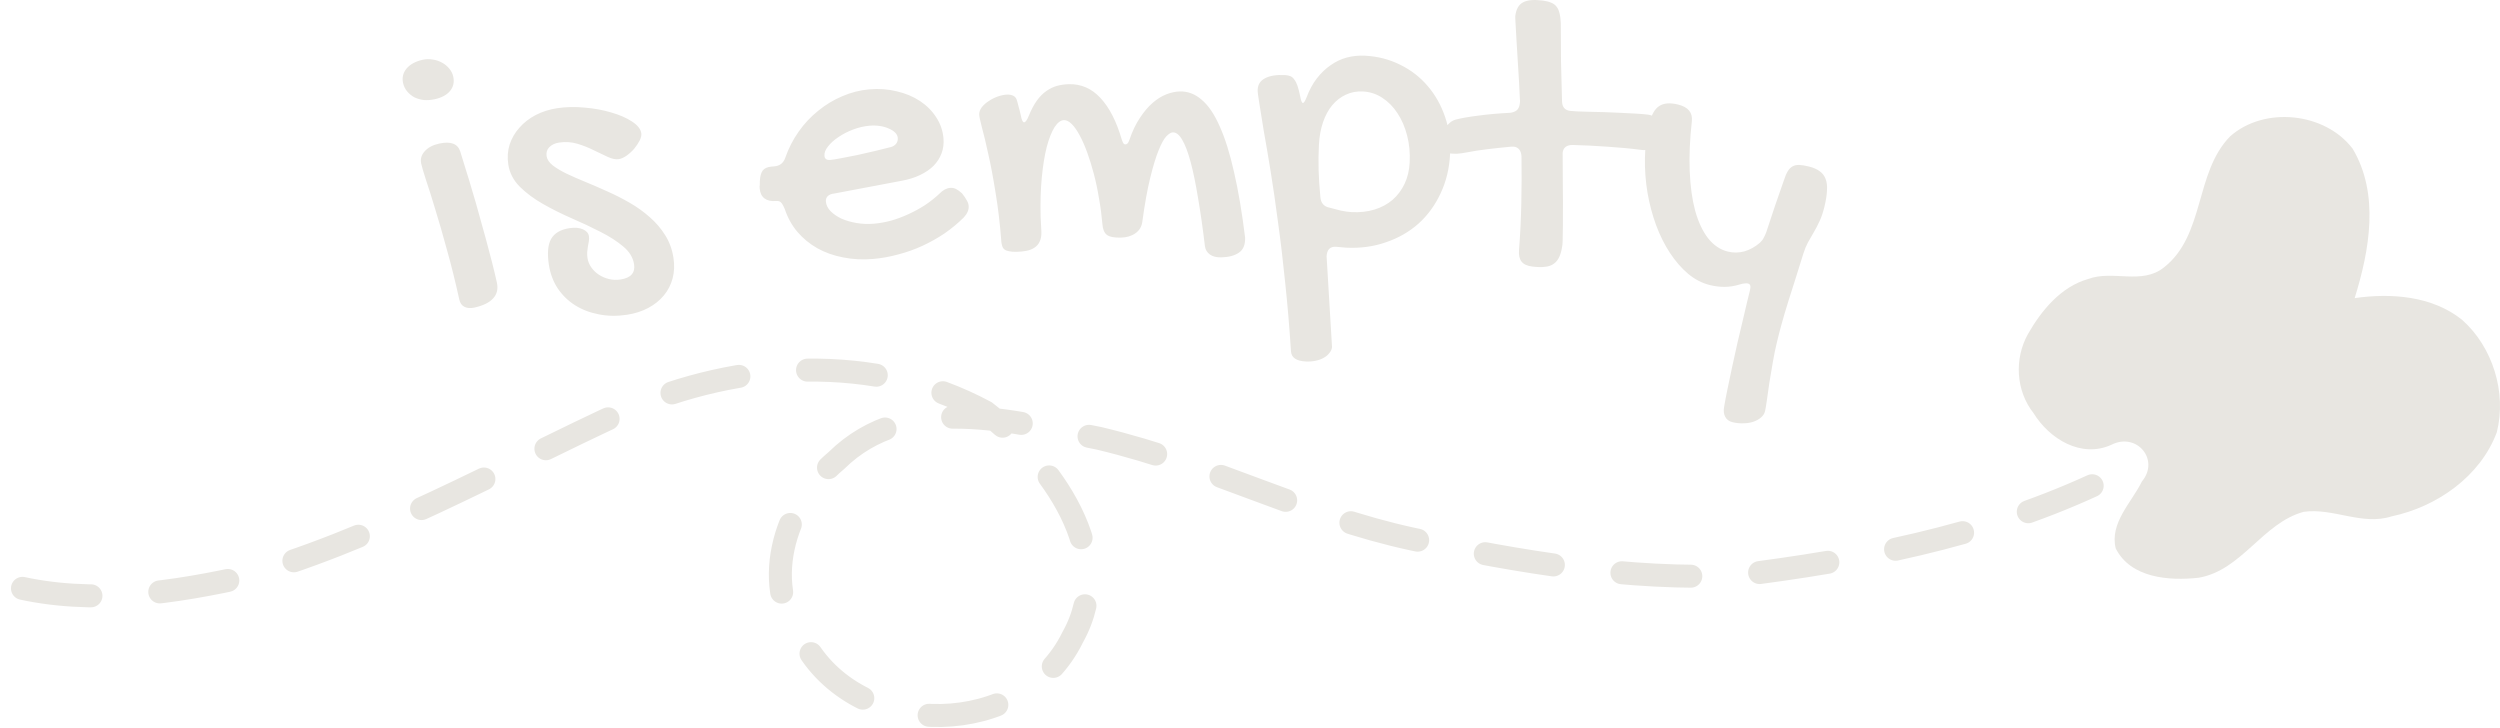
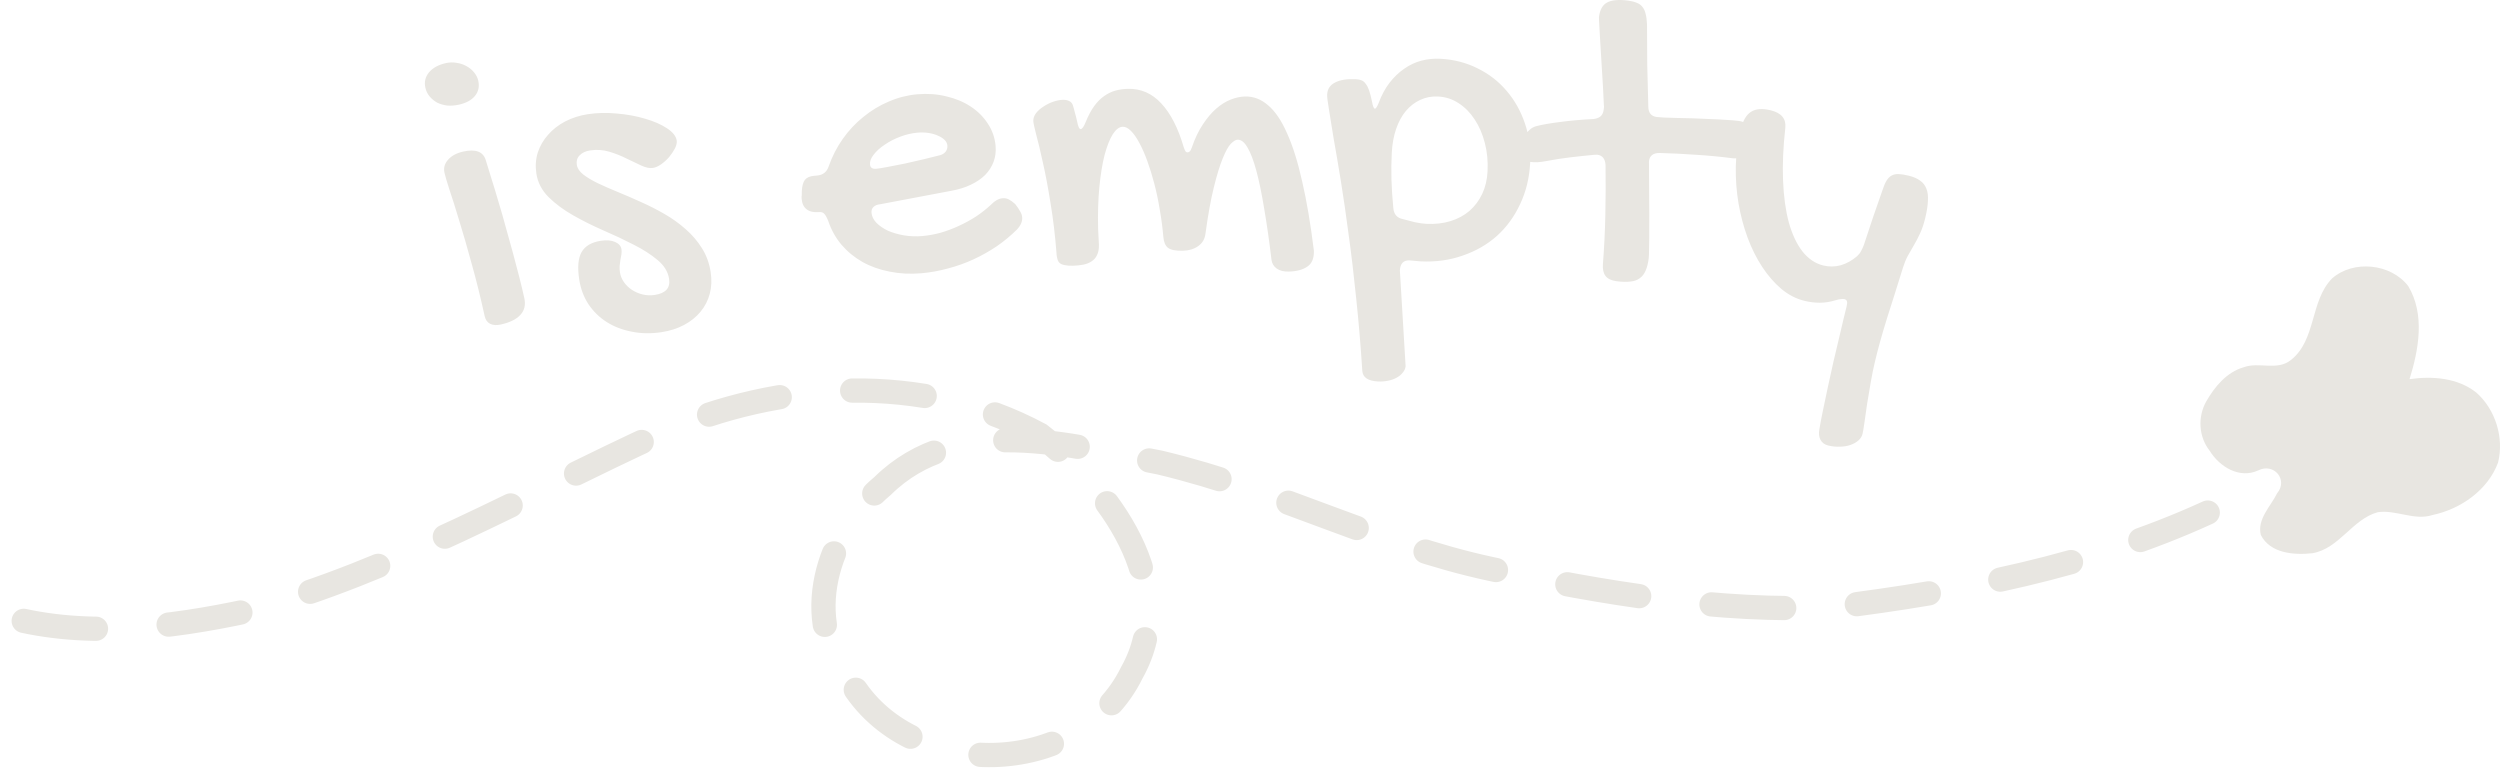
- <svg xmlns="http://www.w3.org/2000/svg" width="132.612mm" height="38.565mm" viewBox="0 0 132.612 38.565" version="1.1" id="svg1">
+ <svg xmlns="http://www.w3.org/2000/svg" width="125.67mm" height="38.565mm" viewBox="0 0 125.67 38.565" version="1.1" id="svg1">
  <defs id="defs1" />
  <g id="layer1" transform="translate(-37.87184,-33.90743)">
-     <path style="fill:#e8e6e1;fill-opacity:1;stroke:none;stroke-width:1.092;stroke-linecap:round" d="m 162.775,49.721 c 0.786,-2.533 1.328,-5.52 -0.108,-7.926 -1.475,-1.935 -4.682,-2.262 -6.5,-0.654 -1.885,1.932 -1.323,5.231 -3.506,6.949 -1.175,0.945 -2.715,0.127 -4.027,0.618 -1.443,0.411 -2.476,1.666 -3.192,2.923 -0.732,1.313 -0.64,3.003 0.3,4.193 0.844,1.371 2.536,2.408 4.134,1.674 1.343,-0.675 2.574,0.802 1.613,1.949 -0.552,1.121 -1.721,2.203 -1.389,3.551 0.796,1.579 2.839,1.727 4.394,1.556 2.294,-0.389 3.393,-2.906 5.577,-3.497 1.568,-0.222 3.102,0.746 4.663,0.241 2.396,-0.505 4.711,-2.117 5.581,-4.462 0.532,-2.109 -0.22,-4.53 -1.846,-5.967 -1.583,-1.266 -3.759,-1.426 -5.694,-1.148 z" id="path3" />
+     <path style="fill:#e8e6e1;fill-opacity:1;stroke:none;stroke-width:0.644;stroke-linecap:round" d="m 158.995,52.967 c 0.464,-1.494 0.783,-3.256 -0.064,-4.675 -0.87,-1.141 -2.762,-1.334 -3.834,-0.385 -1.112,1.139 -0.781,3.086 -2.068,4.099 -0.693,0.557 -1.602,0.075 -2.375,0.364 -0.851,0.243 -1.46,0.983 -1.883,1.724 -0.432,0.775 -0.378,1.771 0.177,2.473 0.498,0.808 1.496,1.421 2.439,0.987 0.792,-0.398 1.518,0.473 0.951,1.15 -0.326,0.661 -1.015,1.299 -0.819,2.095 0.47,0.931 1.675,1.019 2.592,0.918 1.353,-0.229 2.002,-1.714 3.29,-2.063 0.925,-0.131 1.83,0.44 2.75,0.142 1.413,-0.298 2.779,-1.249 3.292,-2.632 0.314,-1.244 -0.129,-2.672 -1.089,-3.52 -0.934,-0.747 -2.217,-0.841 -3.359,-0.677 z" id="path3" />
    <path style="fill:none;fill-opacity:1;stroke:#e8e6e1;stroke-width:1.22;stroke-linecap:round;stroke-miterlimit:4;stroke-dasharray:3.66, 3.66;stroke-dashoffset:0;stroke-opacity:1" d="m 148.851,59.674 c -5.93,2.716 -12.417,3.96 -18.855,4.761 -5.746,0.26 -11.544,-0.718 -17.177,-1.927 -5.7,-1.223 -10.598,-3.906 -16.65,-5.35 -4.531,-0.86 -10.185,-2.513 -13.929,1.176 -2.804,2.348 -4.175,6.735 -1.638,9.792 2.98,5.101 11.531,4.993 14.167,-0.409 2.483,-4.418 -1.202,-9.297 -4.623,-11.956 -5.861,-3.159 -13.057,-2.73 -19.035,-0.093 -6.818,3.128 -13.424,6.944 -20.695,8.935 -4.093,0.878 -8.467,1.425 -12.544,0.21" id="path4" />
    <path style="font-size:21.383px;font-family:'Gochi Hand';-inkscape-font-specification:'Gochi Hand, Normal';white-space:pre;fill:#e8e6e1;fill-opacity:1;stroke:none;stroke-width:6.501;stroke-linecap:round" d="m 60.928,39.171 q -0.296,0.065 -0.579,0.042 -0.275,-0.036 -0.502,-0.146 -0.219,-0.123 -0.379,-0.312 -0.159,-0.19 -0.215,-0.444 -0.094,-0.428 0.184,-0.767 0.289,-0.341 0.86,-0.467 0.265,-0.058 0.532,-0.01 0.265,0.038 0.484,0.161 0.23,0.121 0.391,0.32 0.159,0.19 0.211,0.424 0.096,0.439 -0.174,0.765 -0.262,0.314 -0.813,0.435 z m -0.714,3.417 q -0.078,-0.357 0.178,-0.648 0.265,-0.304 0.775,-0.416 0.918,-0.201 1.118,0.417 0.137,0.43 0.299,0.971 0.172,0.54 0.349,1.153 0.185,0.601 0.361,1.257 0.184,0.644 0.356,1.28 0.169,0.626 0.32,1.213 0.15,0.587 0.258,1.077 0.112,0.51 -0.199,0.845 -0.301,0.333 -0.994,0.486 -0.316,0.069 -0.533,-0.043 Q 62.295,50.074 62.233,49.788 61.924,48.381 61.584,47.173 61.252,45.952 60.96,45.012 60.678,44.069 60.468,43.452 60.265,42.823 60.214,42.588 Z m 7.216,-2.941 q 0.692,-0.106 1.453,-0.032 0.76,0.063 1.413,0.259 0.652,0.186 1.097,0.477 0.446,0.291 0.496,0.621 0.025,0.165 -0.088,0.394 -0.115,0.218 -0.293,0.436 -0.18,0.207 -0.408,0.369 -0.22,0.15 -0.406,0.178 -0.248,0.038 -0.589,-0.121 -0.331,-0.161 -0.74,-0.352 -0.401,-0.203 -0.866,-0.343 -0.465,-0.14 -0.971,-0.063 -0.33,0.05 -0.522,0.249 -0.183,0.186 -0.139,0.475 0.039,0.258 0.328,0.489 0.287,0.22 0.732,0.437 0.455,0.216 1.019,0.446 0.563,0.231 1.154,0.5 0.601,0.267 1.18,0.601 0.579,0.334 1.056,0.758 0.487,0.422 0.823,0.962 0.334,0.53 0.437,1.201 0.088,0.578 -0.045,1.084 -0.134,0.506 -0.464,0.905 -0.33,0.399 -0.828,0.665 -0.498,0.266 -1.128,0.362 -0.795,0.121 -1.503,-0.024 -0.707,-0.135 -1.257,-0.484 -0.55,-0.349 -0.918,-0.895 -0.358,-0.547 -0.466,-1.249 -0.139,-0.908 0.118,-1.37 0.267,-0.463 0.969,-0.571 0.433,-0.066 0.717,0.059 0.283,0.126 0.32,0.363 0.019,0.124 -0.002,0.264 -0.022,0.13 -0.052,0.283 -0.021,0.14 -0.038,0.302 -0.007,0.16 0.016,0.314 0.041,0.268 0.203,0.497 0.162,0.229 0.397,0.383 0.247,0.163 0.543,0.234 0.296,0.071 0.606,0.024 0.826,-0.126 0.722,-0.807 -0.082,-0.537 -0.578,-0.947 Q 70.43,46.561 69.721,46.205 69.01,45.838 68.196,45.487 67.392,45.135 66.675,44.727 65.958,44.319 65.448,43.816 64.936,43.303 64.834,42.632 q -0.085,-0.557 0.071,-1.057 0.166,-0.501 0.518,-0.893 0.35,-0.402 0.859,-0.67 0.519,-0.269 1.148,-0.366 z m 20.27,4.537 q 0.279,-0.286 0.57,-0.311 0.166,-0.014 0.309,0.057 0.142,0.071 0.324,0.234 0.177,0.226 0.253,0.376 0.085,0.139 0.098,0.285 0.027,0.312 -0.261,0.62 -0.463,0.459 -1.017,0.843 -0.555,0.373 -1.169,0.657 -0.615,0.284 -1.281,0.457 -0.665,0.183 -1.331,0.241 -0.843,0.073 -1.6,-0.081 -0.757,-0.144 -1.373,-0.489 -0.606,-0.346 -1.05,-0.863 -0.444,-0.527 -0.671,-1.21 -0.119,-0.283 -0.209,-0.359 -0.081,-0.087 -0.258,-0.072 -0.385,0.033 -0.609,-0.136 -0.224,-0.169 -0.255,-0.523 -0.013,-0.146 0.005,-0.189 l 0.003,-0.21 q 0.02,-0.379 0.151,-0.558 0.142,-0.18 0.464,-0.208 l 0.156,-0.014 q 0.437,-0.038 0.579,-0.459 0.26,-0.746 0.708,-1.382 0.448,-0.636 1.036,-1.106 0.587,-0.481 1.275,-0.771 0.697,-0.302 1.436,-0.366 0.77,-0.067 1.455,0.104 0.695,0.16 1.229,0.512 0.534,0.352 0.86,0.858 0.337,0.505 0.391,1.119 0.037,0.426 -0.099,0.795 -0.136,0.368 -0.424,0.666 -0.289,0.287 -0.722,0.492 -0.422,0.204 -0.98,0.305 l -3.578,0.677 q -0.208,0.018 -0.334,0.134 -0.116,0.115 -0.1,0.292 0.023,0.27 0.243,0.503 0.23,0.232 0.58,0.4 0.36,0.157 0.806,0.234 0.457,0.076 0.925,0.035 0.447,-0.039 0.908,-0.163 0.47,-0.135 0.914,-0.341 0.454,-0.207 0.871,-0.474 0.416,-0.277 0.775,-0.612 z m -2.552,-2.482 q 0.153,-0.045 0.258,-0.169 0.104,-0.135 0.088,-0.312 -0.014,-0.156 -0.14,-0.281 -0.126,-0.125 -0.333,-0.212 -0.208,-0.097 -0.473,-0.137 -0.265,-0.04 -0.557,-0.015 -0.426,0.037 -0.863,0.201 -0.436,0.164 -0.782,0.403 -0.347,0.229 -0.554,0.499 -0.208,0.259 -0.187,0.498 0.021,0.239 0.312,0.214 0.177,-0.015 0.569,-0.091 0.392,-0.076 0.866,-0.169 0.473,-0.104 0.956,-0.219 0.483,-0.115 0.841,-0.209 z m 5.836,4.97 q -0.108,-1.386 -0.304,-2.551 -0.186,-1.176 -0.386,-2.048 -0.189,-0.873 -0.338,-1.412 -0.139,-0.54 -0.142,-0.675 -0.005,-0.198 0.136,-0.39 0.152,-0.192 0.378,-0.333 0.226,-0.152 0.485,-0.242 0.269,-0.09 0.488,-0.096 0.177,-0.004 0.304,0.055 0.137,0.059 0.193,0.204 0.057,0.176 0.103,0.373 0.057,0.187 0.116,0.457 0.072,0.385 0.177,0.382 0.115,-0.003 0.252,-0.351 0.197,-0.485 0.429,-0.805 0.232,-0.319 0.499,-0.503 0.277,-0.195 0.568,-0.275 0.301,-0.081 0.624,-0.089 0.981,-0.025 1.679,0.731 0.708,0.755 1.131,2.207 0.056,0.166 0.099,0.217 0.043,0.041 0.095,0.039 0.052,-0.001 0.103,-0.044 0.061,-0.054 0.11,-0.201 0.233,-0.685 0.556,-1.163 0.322,-0.489 0.669,-0.79 0.358,-0.312 0.73,-0.457 0.372,-0.145 0.717,-0.154 0.637,-0.016 1.16,0.441 0.533,0.446 0.954,1.407 0.431,0.95 0.761,2.425 0.34,1.464 0.589,3.484 0.014,0.564 -0.325,0.791 -0.339,0.238 -0.934,0.253 -0.386,0.01 -0.61,-0.152 -0.223,-0.161 -0.262,-0.432 -0.172,-1.447 -0.367,-2.571 -0.185,-1.134 -0.392,-1.901 -0.208,-0.778 -0.447,-1.179 -0.229,-0.402 -0.501,-0.395 -0.136,0.003 -0.339,0.207 -0.193,0.203 -0.41,0.741 -0.217,0.528 -0.444,1.452 -0.228,0.914 -0.422,2.34 -0.053,0.398 -0.371,0.615 -0.308,0.217 -0.767,0.228 -0.532,0.013 -0.745,-0.148 -0.203,-0.162 -0.233,-0.558 -0.059,-0.688 -0.18,-1.364 -0.111,-0.687 -0.273,-1.299 -0.162,-0.623 -0.352,-1.14 -0.191,-0.528 -0.399,-0.909 -0.208,-0.392 -0.423,-0.606 -0.214,-0.214 -0.413,-0.209 -0.261,0.007 -0.502,0.378 -0.231,0.371 -0.412,1.044 -0.171,0.673 -0.262,1.615 -0.091,0.942 -0.062,2.101 0.005,0.198 0.02,0.396 0.015,0.188 0.02,0.396 0.008,0.313 -0.092,0.514 -0.089,0.201 -0.274,0.32 -0.175,0.119 -0.414,0.167 -0.239,0.048 -0.521,0.055 -0.261,0.007 -0.419,-0.031 -0.157,-0.027 -0.243,-0.098 -0.085,-0.071 -0.12,-0.195 -0.034,-0.114 -0.049,-0.27 z m 13.602,-8.019 q 0.021,-0.407 0.396,-0.597 0.376,-0.2 1.054,-0.166 0.156,0.008 0.279,0.056 0.123,0.048 0.21,0.178 0.098,0.12 0.171,0.333 0.073,0.213 0.14,0.54 0.065,0.369 0.148,0.373 0.073,0.004 0.193,-0.293 0.218,-0.585 0.543,-1.007 0.336,-0.432 0.736,-0.705 0.401,-0.283 0.857,-0.406 0.466,-0.123 0.967,-0.097 1.011,0.052 1.868,0.482 0.857,0.42 1.458,1.13 0.602,0.7 0.92,1.636 0.319,0.926 0.264,1.989 -0.058,1.126 -0.503,2.065 -0.435,0.94 -1.169,1.603 -0.734,0.653 -1.723,0.989 -0.98,0.347 -2.127,0.289 l -0.531,-0.048 q -0.469,-0.024 -0.496,0.508 l 0.288,4.813 q -0.019,0.177 -0.142,0.317 -0.112,0.151 -0.306,0.256 -0.183,0.106 -0.437,0.155 -0.243,0.05 -0.504,0.037 -0.751,-0.038 -0.788,-0.532 -0.122,-1.909 -0.306,-3.633 -0.173,-1.723 -0.38,-3.208 -0.196,-1.495 -0.394,-2.717 -0.199,-1.223 -0.362,-2.13 -0.152,-0.907 -0.238,-1.476 -0.096,-0.569 -0.088,-0.736 z m 3.248,2.926 q -0.035,0.678 -0.017,1.348 0.019,0.66 0.094,1.437 0.039,0.472 0.484,0.558 0.268,0.076 0.598,0.156 0.341,0.07 0.571,0.081 0.667,0.034 1.22,-0.136 0.552,-0.17 0.957,-0.516 0.405,-0.356 0.64,-0.856 0.235,-0.5 0.267,-1.126 0.039,-0.761 -0.136,-1.429 -0.174,-0.678 -0.514,-1.187 -0.33,-0.508 -0.805,-0.815 -0.465,-0.306 -1.028,-0.335 -0.49,-0.025 -0.908,0.173 -0.407,0.188 -0.719,0.559 -0.301,0.361 -0.485,0.895 -0.184,0.534 -0.218,1.191 z m 10.415,-6.82 q 0.071,-0.549 0.41,-0.726 0.34,-0.187 1.055,-0.095 0.259,0.034 0.428,0.108 0.181,0.066 0.289,0.206 0.118,0.142 0.164,0.358 0.057,0.207 0.069,0.525 -6.9e-4,0.979 0.011,2.023 0.022,1.045 0.054,2.102 0.002,0.474 0.426,0.529 0.114,0.015 0.375,0.028 0.273,0.004 0.64,0.02 0.368,0.006 0.787,0.018 0.43,0.014 0.848,0.036 0.43,0.014 0.805,0.041 0.387,0.019 0.677,0.056 0.228,0.03 0.35,0.14 0.124,0.1 0.178,0.255 0.065,0.145 0.063,0.324 0.009,0.17 -0.013,0.346 -0.02,0.155 -0.104,0.313 -0.073,0.159 -0.194,0.28 -0.109,0.112 -0.265,0.176 -0.156,0.064 -0.342,0.04 -0.901,-0.117 -1.83,-0.174 -0.918,-0.066 -1.841,-0.091 -0.474,0.002 -0.526,0.405 -0.004,0.031 -8.5e-4,0.084 0.005,0.043 10e-4,0.074 0.007,0.917 0.009,1.717 0.012,0.802 0.004,1.432 0.004,0.622 -0.009,1.041 -5.8e-4,0.411 -0.018,0.545 -0.048,0.373 -0.153,0.612 -0.106,0.249 -0.292,0.383 -0.187,0.144 -0.475,0.17 -0.279,0.038 -0.693,-0.016 -0.393,-0.051 -0.556,-0.262 -0.162,-0.211 -0.133,-0.596 0.096,-1.23 0.122,-2.479 0.027,-1.26 0.01,-2.515 -0.036,-0.457 -0.408,-0.506 -0.031,-0.004 -0.074,9.03e-4 -0.043,0.005 -0.074,9.02e-4 -0.661,0.062 -1.249,0.133 -0.588,0.071 -1.107,0.172 -0.292,0.057 -0.514,0.07 -0.221,0.003 -0.397,-0.02 -0.238,-0.031 -0.325,-0.253 -0.086,-0.232 -0.044,-0.553 0.015,-0.114 0.054,-0.256 0.041,-0.153 0.122,-0.29 0.072,-0.149 0.202,-0.258 0.121,-0.121 0.318,-0.18 0.458,-0.12 1.207,-0.212 0.75,-0.103 1.683,-0.15 0.214,-0.025 0.342,-0.124 0.14,-0.108 0.171,-0.346 0.007,-0.052 0.013,-0.104 0.008,-0.062 -0.004,-0.127 -0.042,-0.974 -0.097,-1.771 -0.043,-0.806 -0.084,-1.38 -0.031,-0.573 -0.051,-0.902 -0.02,-0.329 -0.014,-0.381 z m 10.314,14.267 q -0.608,-0.15 -1.144,-0.593 -0.533,-0.454 -0.964,-1.108 -0.43,-0.654 -0.735,-1.471 -0.302,-0.827 -0.457,-1.725 -0.153,-0.909 -0.136,-1.851 0.017,-0.942 0.236,-1.834 0.17,-0.689 0.526,-0.914 0.359,-0.234 0.997,-0.077 0.801,0.197 0.73,0.879 -0.162,1.444 -0.114,2.649 0.048,1.205 0.289,2.103 0.252,0.901 0.684,1.459 0.443,0.561 1.051,0.71 0.436,0.107 0.874,-0.011 0.44,-0.128 0.821,-0.454 0.139,-0.127 0.204,-0.262 0.075,-0.132 0.141,-0.309 0.228,-0.707 0.458,-1.382 0.243,-0.682 0.476,-1.367 0.095,-0.299 0.203,-0.477 0.108,-0.178 0.257,-0.259 0.149,-0.082 0.352,-0.075 0.213,0.009 0.517,0.084 0.345,0.085 0.563,0.246 0.221,0.151 0.318,0.412 0.1,0.25 0.073,0.62 -0.014,0.362 -0.141,0.879 -0.11,0.446 -0.263,0.763 -0.141,0.309 -0.304,0.581 -0.151,0.264 -0.302,0.528 -0.138,0.256 -0.241,0.586 -0.258,0.829 -0.45,1.438 -0.19,0.598 -0.328,1.027 -0.128,0.431 -0.225,0.74 -0.087,0.312 -0.157,0.553 -0.072,0.251 -0.127,0.474 -0.055,0.223 -0.12,0.487 -0.117,0.477 -0.214,1.044 -0.099,0.578 -0.186,1.105 -0.076,0.53 -0.133,0.935 -0.057,0.405 -0.094,0.557 -0.047,0.193 -0.211,0.335 -0.164,0.142 -0.399,0.224 -0.235,0.082 -0.526,0.086 -0.294,0.014 -0.598,-0.061 -0.264,-0.065 -0.381,-0.287 -0.11,-0.21 -0.058,-0.509 0.064,-0.393 0.181,-0.955 0.114,-0.552 0.249,-1.186 0.132,-0.623 0.281,-1.275 0.157,-0.639 0.284,-1.199 0.125,-0.55 0.227,-0.966 0.102,-0.416 0.147,-0.598 0.045,-0.182 0.022,-0.263 -0.021,-0.091 -0.132,-0.119 -0.061,-0.015 -0.172,6.46e-4 -0.109,0.005 -0.261,0.054 -0.407,0.126 -0.795,0.127 -0.387,0.002 -0.793,-0.098 z" id="text1" aria-label="is empty" />
    <path style="fill:none;fill-opacity:1;stroke:none;stroke-width:1.72;stroke-linecap:round;stroke-opacity:1" d="m 53.534,45.354 c 0.254,-0.551 50.737,-6.276 76.564,7.189" id="path103" />
  </g>
</svg>
